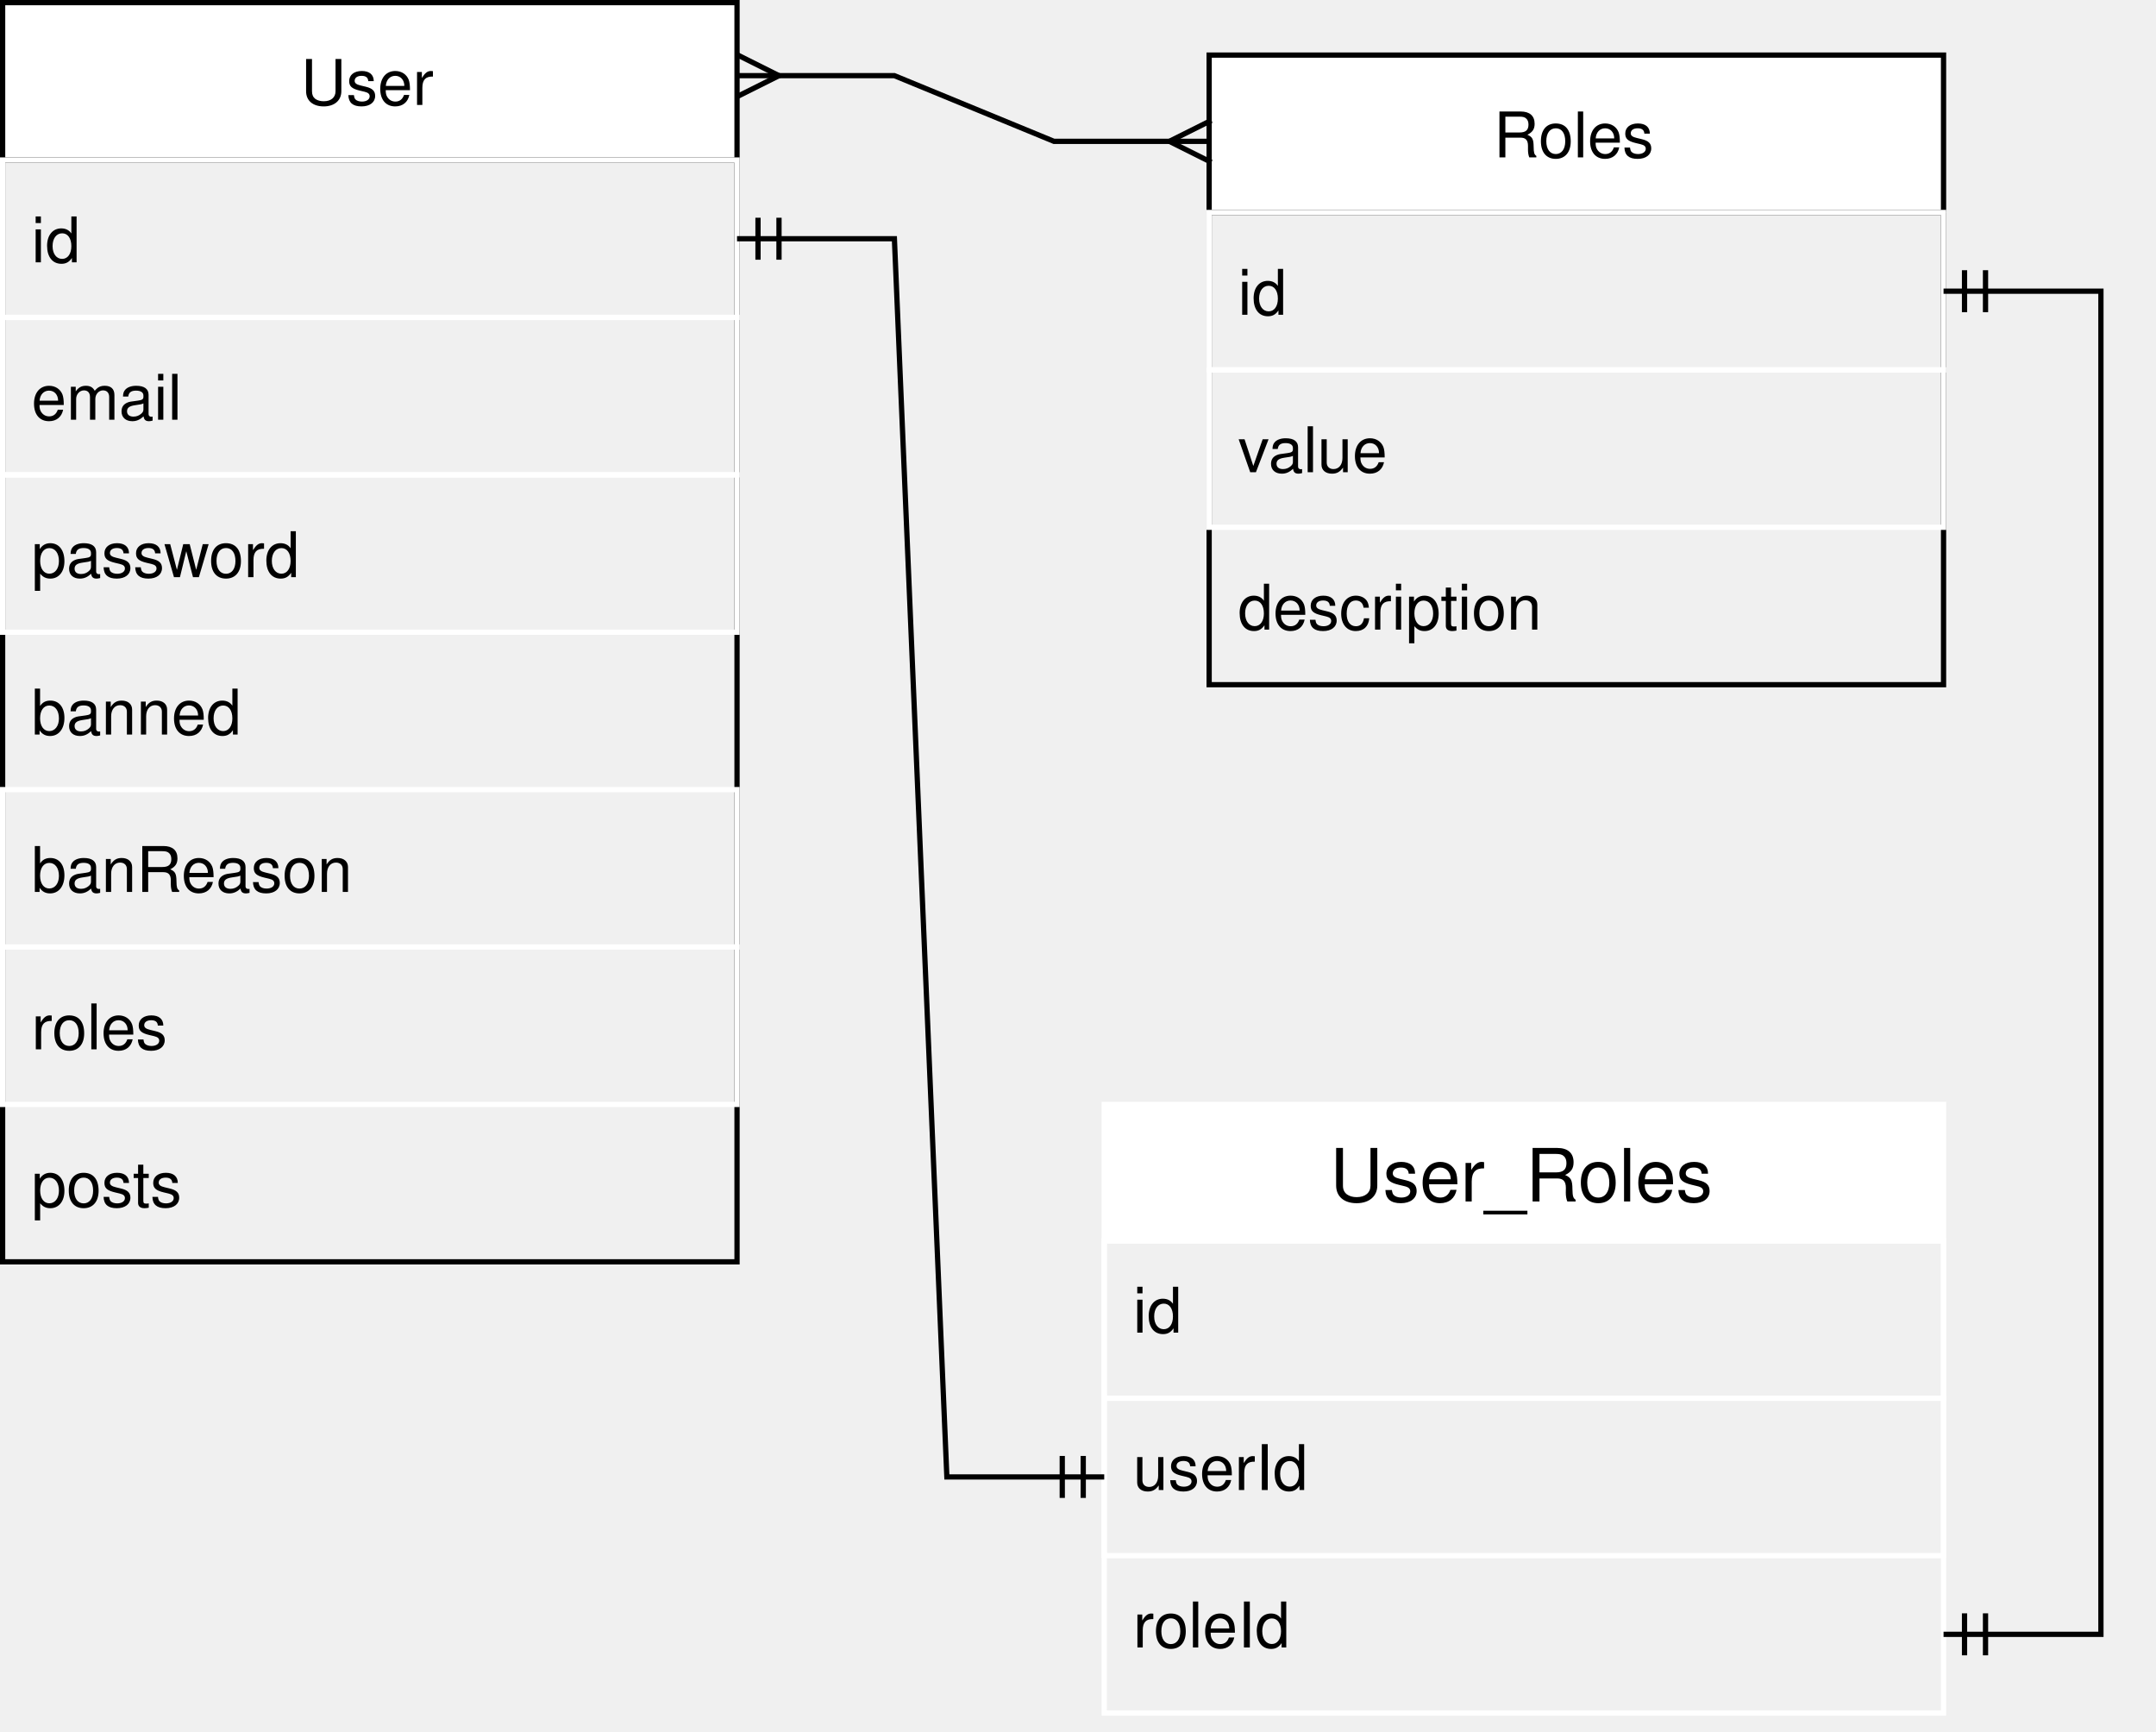
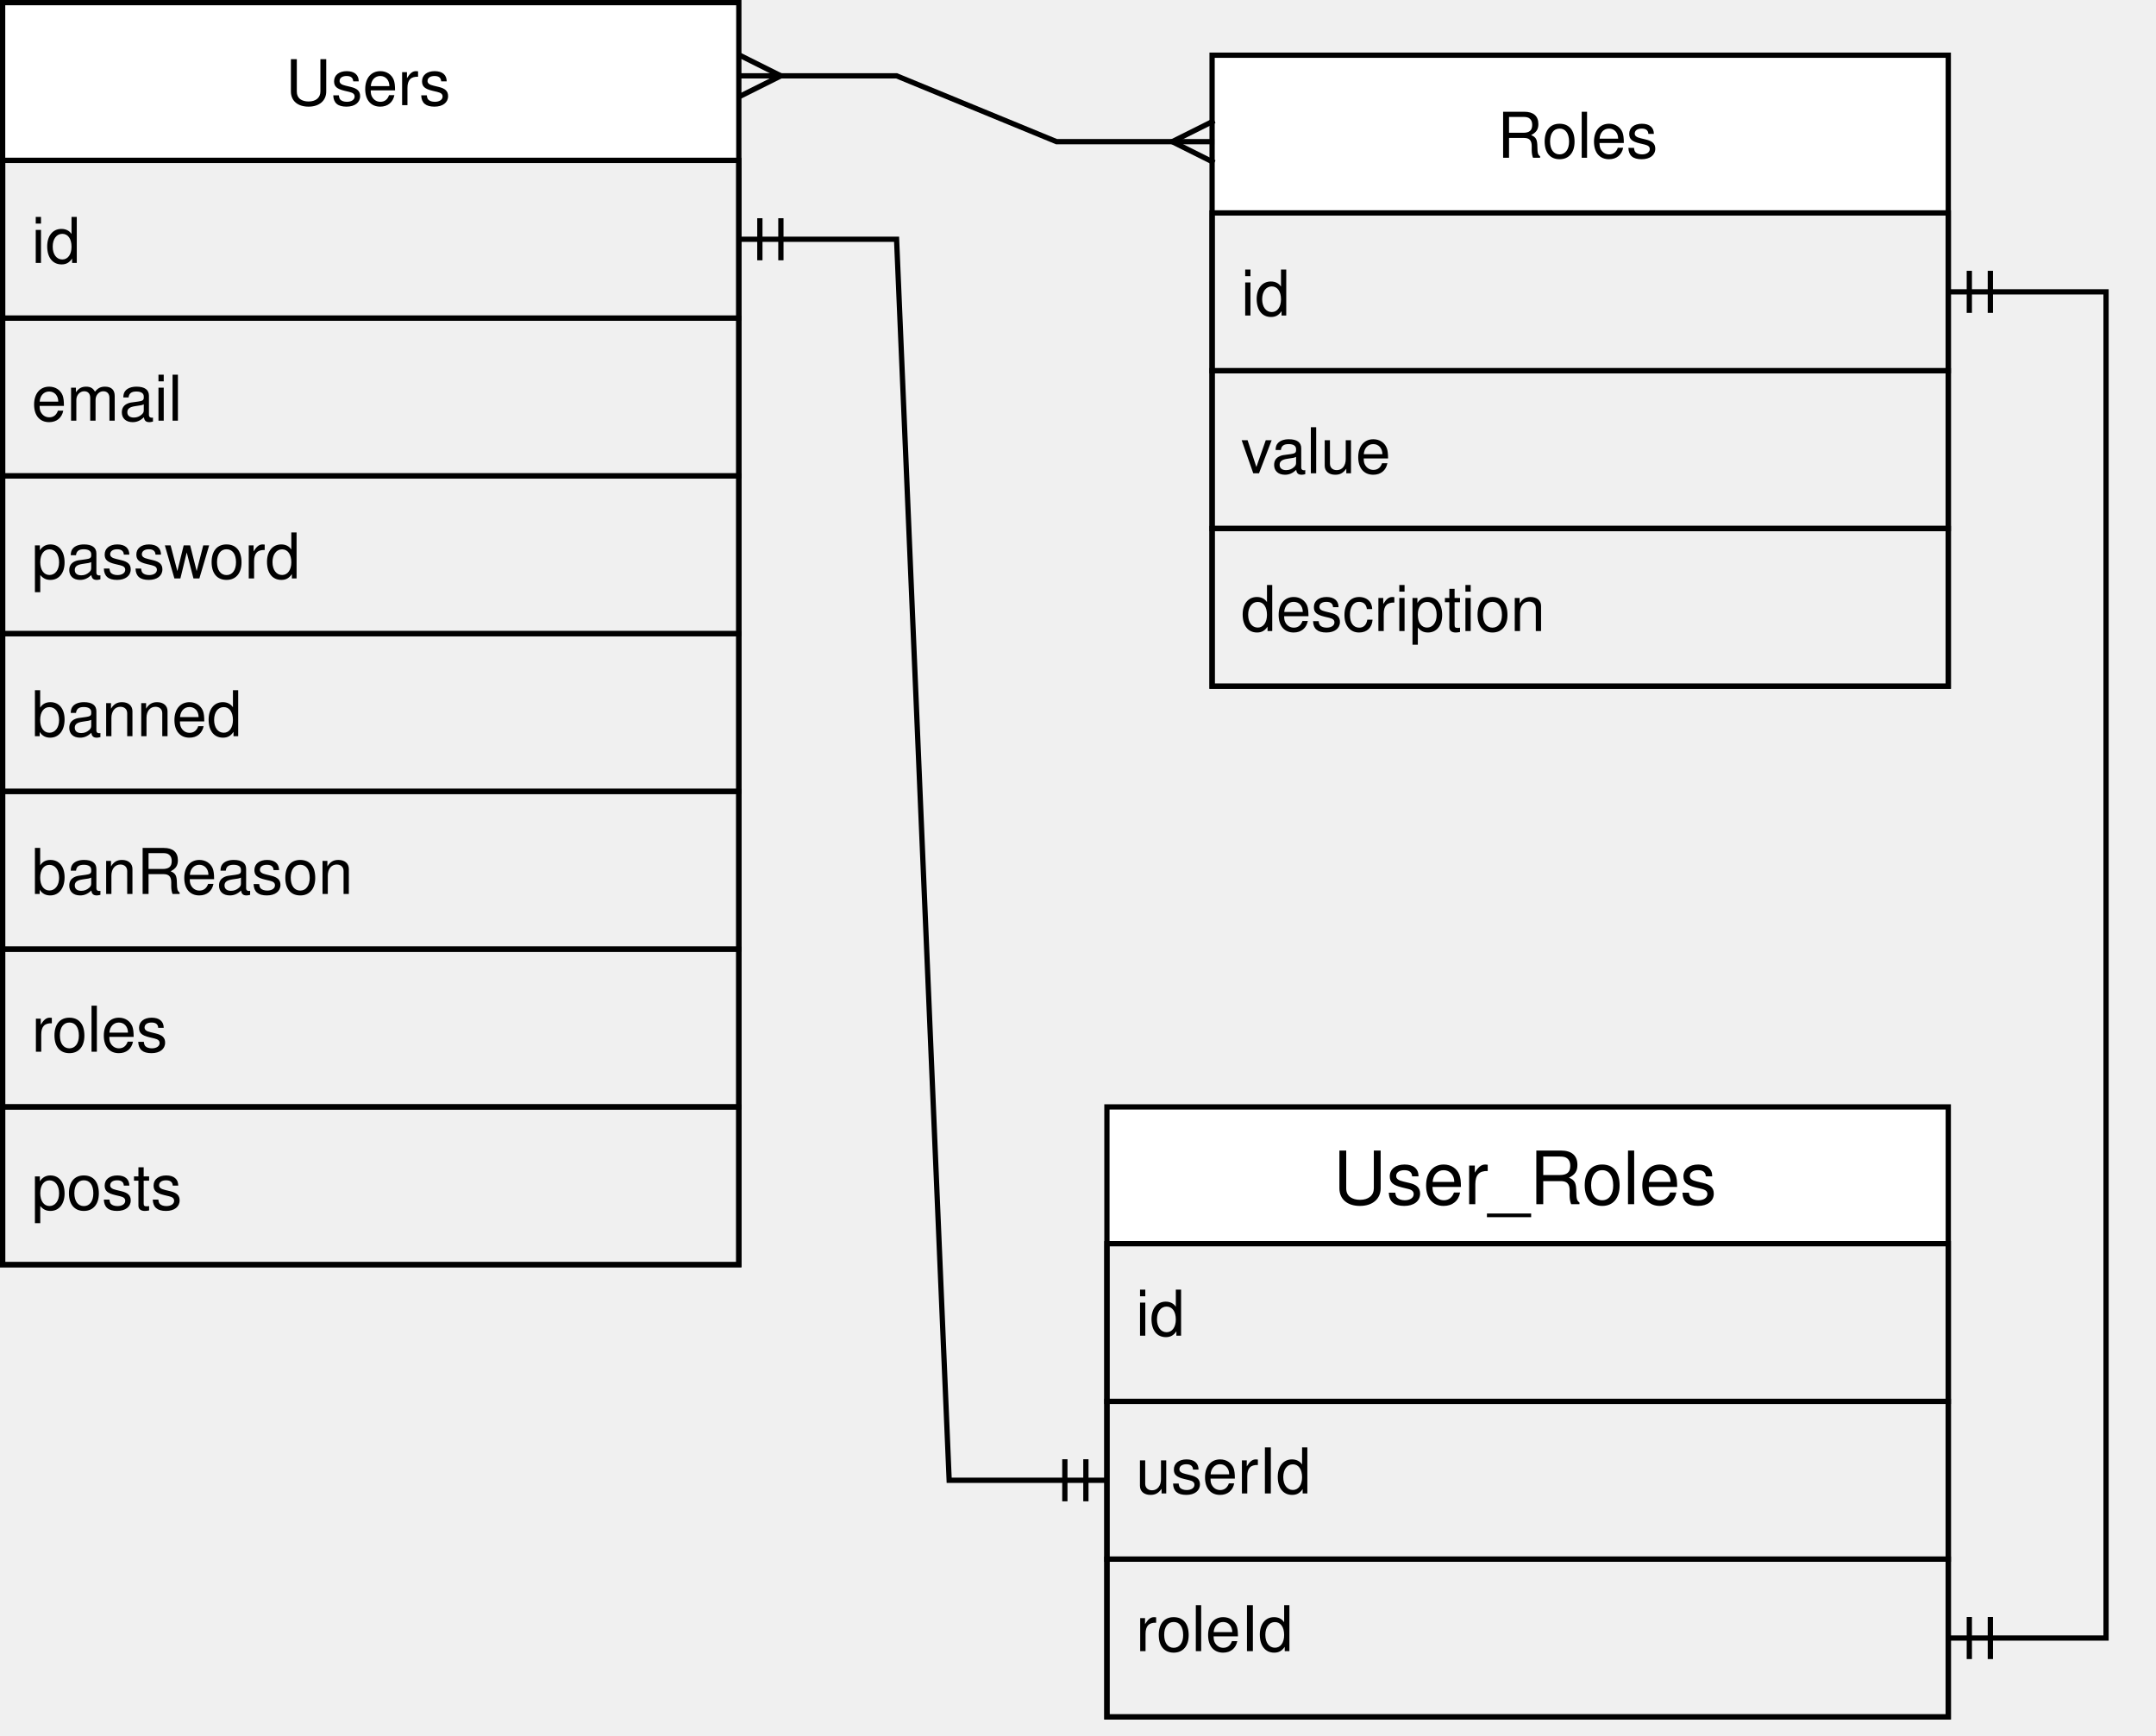
- <svg xmlns="http://www.w3.org/2000/svg" version="1.1" width="411px" height="330px" viewBox="-0.5 -0.5 411 330" content="&lt;mxfile host=&quot;drawio-plugin&quot; modified=&quot;2022-09-20T08:12:04.833Z&quot; agent=&quot;5.0 (Windows NT 6.2; Win64; x64) AppleWebKit/537.36 (KHTML, like Gecko) Chrome/89.0.439.90 Safari/537.36&quot; etag=&quot;w-Lk_s6mLQNC0Nvjxhtm&quot; version=&quot;15.5.4&quot; type=&quot;embed&quot;&gt;&lt;diagram id=&quot;23iRSUPoRavnBvh4doch&quot; name=&quot;Page-1&quot;&gt;7Vpdj9o4FP01vFb5IMA8Fma2XWmqHTFabfdp5UlMsOrEkWMG0l+/19jOlxMmCzTdtkgIxcfX17HPse+1YeKvksMHjrLtJxZhOvGc6DDx7yeeN/cc+JZAoQB/MVVAzEmkILcCnslXrEHdLt6RCOcNQ8EYFSRrgiFLUxyKBoY4Z/um2YbRZq8ZirEFPIeI2uhfJBJbhS68eYV/xCTemp7d2Z2qSZAx1iPJtyhi+xrkP0z8FWdMqKfksMJUzp2ZF9Xut57a8sU4TsWQBnreXxHd6bH9mWOu300UZsD5niQUpVBablgqnnWNA+VwS2j0iAq2kx3mAoVfTGm5ZZx8BXtEocoFAKq50Hz6TsPiWbbUPjnOwebJjMJtQZ/QoWH4iHJh3oZRirKcvBzfTzZMEI9JumRCsEQb2ZOk5+0Vc4EPNUhP2gfMEix4ASa61ptqArWC3Zku7ys9uMZmW9NC2RBpDcal77K7NWgWpTEMob+/wO5v1tGd3+oNUYF5igResl0a5XVtwENtpBV0VEy3egJLPVDT1g7MqNQCoiROAaF4I4tyqgmsqPcaTkgUyRbLPEMhSePHo9n9tELWelQSYtB8Q48LZwsNMXhYZoyk4jjMYAkfGPjKeRdMAniHFZTdqgwfac7FiqW54IgcZYBBRXsslbTkTCCBXkqNgxH7gleMMg5IhDdoR0WnkKaDhVQ0CXpLN20i67JpMHiCrplFF04QoX2M9Y16Qyg1aMqOm8KPTO4VSBy6+K9B4twiMUN5vme8d+XdeBzK492IPLqeReQLgnRlII2asBuHbQ5db0wS/S4S1zBClt6W48VUdiQ5345KOxXmjOL8RuPFNC7GpNHOSTOWi4E03nbVHg7Lo/coHNqJ6rpzKf6Mx1KLk46Tau+xdDpvHRPnA2kro+ZFvNm5af958JfaP98idXZy8Y15RnQXFofq8UbjpTSOeUp07ywaI5yHnGSCDE1Nf+ZgeBmTY54Ty7vJikmLPhzF2AQ/GAMRxRpTJJl+qGpUiFRBDg6fEOREYgIgTqP38l4cig/rBKWFCYoWyuW9IY70ZOIDEZ+ND3j+W+LvnGChy/eHmuF9USs8YU5gLjA3WArz8lk1d3wDKH+uPzdA5fBYKuqltks1TXJuTkdTmEq24yFupEYw+Bi/oYY6/U5XUDUgP7Lx2nyPExfAT1L+tajuNqO639aVen/dqn7b33IUOG7DUZnVGUdq1JajM66GjUpbvyz8M14i582+VyJntscQfEk1Nlbe9ETQvEYGGLS00pUBdv1S4Jqs+6LNyr4PuUoGeHYgae/+Vwws7e10EHlqWfQfs2bDyLpKYLEvPHawQn+/8TWcr2BMvuybDXlBNZSv/mzuVyFrMSZZ9hXGt8/aoj8Un1bipiuG5G7B6cytzNKaGVrwRn52XioW2KmY2rS+XyrmL5rhddq+Nxmaik1bjvy2oyumYva1zP9Oi0ZX7n/T1TkaPk+LXWJU9103MZ4QIxSrPzMp8+ofYf7Dvw==&lt;/diagram&gt;&lt;/mxfile&gt;">
+ <svg xmlns="http://www.w3.org/2000/svg" version="1.1" width="410px" height="330px" viewBox="-0.5 -0.5 410 330" content="&lt;mxfile host=&quot;drawio-plugin&quot; modified=&quot;2022-09-20T11:20:14.550Z&quot; agent=&quot;5.0 (Windows NT 6.2; Win64; x64) AppleWebKit/537.36 (KHTML, like Gecko) Chrome/89.0.439.90 Safari/537.36&quot; etag=&quot;oLfQTdrsquLM4Z9mRWK0&quot; version=&quot;15.5.4&quot; type=&quot;embed&quot;&gt;&lt;diagram id=&quot;23iRSUPoRavnBvh4doch&quot; name=&quot;Page-1&quot;&gt;7Vptb5s6FP41+TpBCEn6cUl7t0mdVqW6urufJhccYs3YyDhN2K+/x2DzZtKRluZ2G1EUcR6/cfw85hybTLx1fPwgULL7zENMJ1MnPE6868l06rsO/CogK4DpzC+ASJCwgNwKuCc/sAZ1u2hPQpw2KkrOqSRJEww4YziQDQwJwQ/NaltOm6MmKMIWcB8gaqP/kFDuCnQ5XVT4R0yinRnZnV8VJTEylbUn6Q6F/FCDvJuJtxacy+IqPq4xVXNn5qVo99eJ0vLGBGayT4NZ0eAR0b327e8Ui1TfnMyMx+mBxBQxsFZbzuS9LnHADnaEhrco43s1YipR8N1Yqx0X5AfURxSKXACgWEhNqOc0atyrlrpPgVOoc2fccFvQZ3RsVLxFqTR3wylFSUoe8vtTDWMkIsJWXEoem1Z8z0IcaiuVgn/Ha065yJ31nPwDJfZs6gl+xELiYw3Ss/sB8xhLkUGVo5G2ZlpL3Z1r+1AJxzV1djXRlA2RFmtU9l0OtwFxIxaBq6fH8+3x5h3Dea3REJVYMCTxSs1VWhcRXNQ8raBcWt0y8y2ZQUlbYzCjSjOIkogBQvFWmWqqCSy99xqOSRiqFqs0QQFh0W1e7XpWIRvtlYI4NN/SfIXtoCGGHlYJJ0zmbvor+ILja+edP/HhHtZgu5UNX1VdyDVnoBJEchlgUNsBK8WBkCSS6KFcC+dIadZbSlmTop8pp01lXTgNDp8gbG4RhmNE6CnOTvu9JZQanPH8AfIrEzwAjX0fAEPQuLBoTFCaHrg4ufpGJvszeXVBJt2pReUDguxmJHIAIt3pJZn0upjcgIecjWQOQGZHxvN6ZNoJtOAU2wn0SOT5RC4vSaSdoiY8lSORAxBZ7tsvQqSdum46V+TvtaV91U3sbNHaVC56EloG1hcxamexp3ePf/C6LJX/JneU7tJisbgciXw5kZfcU7pXFpEhTgNBEknGDHYQOi+5sSyjQUWnxSEOI2ziI7hFZLbBFCm6b6qSIooWcRB2qxAHZWxiJGbhe3XuDubNJkYsM3HTQptHs/hI5FfTB1z/q/B3jr/U9vWxVvE6qxl3WBCYCywMxmBevhbNHc8ARX+utzBA1WFuZXWr3eXJwJryvQhwI1kCXyPc0oOa1SfVUKff6YquBhQ5G4/NtxNPnBvfKfnXwrvbDO9eW1eFQ7pV/W1CqyPfcRsdlYmf6aiYBqujZ5woG5W23lx8u1yuN53/X7meeTwG0JdSY2PlzV49GfRbaulKBrteMbhG+C96XNmnJwMlg88OJu0IMGBwaT9SbfrKddB/NzbvR9cgwcU+HtnDKv00MnYOY/4lGbPPQdSB1sjYWYwtL8mYfeDx+glc+KXg08rhdEGfNM5/OokrE7Zmsub/JFXrlZX5dlZmHlVvJivzls04O2ufpfTNymatjrx2RwNmZfZRzZvTotGVe56unqPhXlrsEqM58hrF2F+MYFb/myqqV38+827+Aw==&lt;/diagram&gt;&lt;/mxfile&gt;">
  <defs>
    <clipPath id="mx-clip-4-30-132-30-0">
      <rect x="4" y="30" width="132" height="30" />
    </clipPath>
    <clipPath id="mx-clip-4-60-132-30-0">
      <rect x="4" y="60" width="132" height="30" />
    </clipPath>
    <clipPath id="mx-clip-4-90-132-30-0">
      <rect x="4" y="90" width="132" height="30" />
    </clipPath>
    <clipPath id="mx-clip-4-120-132-30-0">
      <rect x="4" y="120" width="132" height="30" />
    </clipPath>
    <clipPath id="mx-clip-4-150-132-30-0">
      <rect x="4" y="150" width="132" height="30" />
    </clipPath>
    <clipPath id="mx-clip-4-180-132-30-0">
      <rect x="4" y="180" width="132" height="30" />
    </clipPath>
    <clipPath id="mx-clip-4-210-132-30-0">
      <rect x="4" y="210" width="132" height="30" />
    </clipPath>
    <clipPath id="mx-clip-234-40-132-30-0">
      <rect x="234" y="40" width="132" height="30" />
    </clipPath>
    <clipPath id="mx-clip-234-70-132-30-0">
      <rect x="234" y="70" width="132" height="30" />
    </clipPath>
    <clipPath id="mx-clip-234-100-132-30-0">
      <rect x="234" y="100" width="132" height="30" />
    </clipPath>
    <clipPath id="mx-clip-214-241-152-30-0">
      <rect x="214" y="241" width="152" height="30" />
    </clipPath>
    <clipPath id="mx-clip-214-271-152-30-0">
      <rect x="214" y="271" width="152" height="30" />
    </clipPath>
    <clipPath id="mx-clip-214-301-152-30-0">
      <rect x="214" y="301" width="152" height="30" />
    </clipPath>
  </defs>
  <g>
    <path d="M 0 30 L 0 0 L 140 0 L 140 30" fill="#ffffff" stroke="#000000" stroke-miterlimit="10" pointer-events="all" />
    <path d="M 0 30 L 0 240 L 140 240 L 140 30" fill="none" stroke="#000000" stroke-miterlimit="10" pointer-events="none" />
    <path d="M 0 30 L 140 30" fill="none" stroke="#000000" stroke-miterlimit="10" pointer-events="none" />
    <g fill="#000000" font-family="Helvetica" pointer-events="none" text-anchor="middle" font-size="12px">
-       <text x="69.5" y="19.5">User</text>
+       <text x="69.5" y="19.5">Users</text>
    </g>
-     <rect x="0" y="30" width="140" height="30" fill="none" stroke="#ffffff" pointer-events="none" />
+     <rect x="0" y="30" width="140" height="30" fill="none" stroke="#000000" pointer-events="none" />
    <g fill="#000000" font-family="Helvetica" pointer-events="none" clip-path="url(#mx-clip-4-30-132-30-0)" font-size="12px">
      <text x="5.5" y="49.5">id</text>
    </g>
-     <rect x="0" y="60" width="140" height="30" fill="none" stroke="#ffffff" pointer-events="none" />
+     <rect x="0" y="60" width="140" height="30" fill="none" stroke="#000000" pointer-events="none" />
    <g fill="#000000" font-family="Helvetica" pointer-events="none" clip-path="url(#mx-clip-4-60-132-30-0)" font-size="12px">
      <text x="5.5" y="79.5">email</text>
    </g>
-     <rect x="0" y="90" width="140" height="30" fill="none" stroke="#ffffff" pointer-events="none" />
+     <rect x="0" y="90" width="140" height="30" fill="none" stroke="#000000" pointer-events="none" />
    <g fill="#000000" font-family="Helvetica" pointer-events="none" clip-path="url(#mx-clip-4-90-132-30-0)" font-size="12px">
      <text x="5.5" y="109.5">password</text>
    </g>
+     <rect x="0" y="120" width="140" height="30" fill="none" stroke="#000000" pointer-events="none" />
    <g fill="#000000" font-family="Helvetica" pointer-events="none" clip-path="url(#mx-clip-4-120-132-30-0)" font-size="12px">
      <text x="5.5" y="139.5">banned</text>
    </g>
-     <rect x="0" y="150" width="140" height="30" fill="none" stroke="#ffffff" pointer-events="none" />
+     <rect x="0" y="150" width="140" height="30" fill="none" stroke="#000000" pointer-events="none" />
    <g fill="#000000" font-family="Helvetica" pointer-events="none" clip-path="url(#mx-clip-4-150-132-30-0)" font-size="12px">
      <text x="5.5" y="169.5">banReason</text>
    </g>
-     <rect x="0" y="180" width="140" height="30" fill="none" stroke="#ffffff" pointer-events="none" />
+     <rect x="0" y="180" width="140" height="30" fill="none" stroke="#000000" pointer-events="none" />
    <g fill="#000000" font-family="Helvetica" pointer-events="none" clip-path="url(#mx-clip-4-180-132-30-0)" font-size="12px">
      <text x="5.5" y="199.5">roles</text>
    </g>
+     <rect x="0" y="210" width="140" height="30" fill="none" stroke="#000000" pointer-events="none" />
    <g fill="#000000" font-family="Helvetica" pointer-events="none" clip-path="url(#mx-clip-4-210-132-30-0)" font-size="12px">
      <text x="5.5" y="229.5">posts</text>
    </g>
    <path d="M 230 40 L 230 10 L 370 10 L 370 40" fill="#ffffff" stroke="#000000" stroke-miterlimit="10" pointer-events="none" />
    <path d="M 230 40 L 230 130 L 370 130 L 370 40" fill="none" stroke="#000000" stroke-miterlimit="10" pointer-events="none" />
    <path d="M 230 40 L 370 40" fill="none" stroke="#000000" stroke-miterlimit="10" pointer-events="none" />
    <g fill="#000000" font-family="Helvetica" pointer-events="none" text-anchor="middle" font-size="12px">
      <text x="299.5" y="29.5">Roles</text>
    </g>
-     <rect x="230" y="40" width="140" height="30" fill="none" stroke="#ffffff" pointer-events="none" />
+     <rect x="230" y="40" width="140" height="30" fill="none" stroke="#000000" pointer-events="none" />
    <g fill="#000000" font-family="Helvetica" pointer-events="none" clip-path="url(#mx-clip-234-40-132-30-0)" font-size="12px">
      <text x="235.5" y="59.5">id</text>
    </g>
-     <rect x="230" y="70" width="140" height="30" fill="none" stroke="#ffffff" pointer-events="none" />
+     <rect x="230" y="70" width="140" height="30" fill="none" stroke="#000000" pointer-events="none" />
    <g fill="#000000" font-family="Helvetica" pointer-events="none" clip-path="url(#mx-clip-234-70-132-30-0)" font-size="12px">
      <text x="235.5" y="89.5">value</text>
    </g>
+     <rect x="230" y="100" width="140" height="30" fill="none" stroke="#000000" pointer-events="none" />
    <g fill="#000000" font-family="Helvetica" pointer-events="none" clip-path="url(#mx-clip-234-100-132-30-0)" font-size="12px">
      <text x="235.5" y="119.5">description</text>
    </g>
    <path d="M 140 13.92 L 170 13.92 L 200.42 26.44 L 230.42 26.44" fill="none" stroke="#000000" stroke-miterlimit="10" pointer-events="none" />
    <path d="M 140 17.92 L 148 13.92 L 140 9.92" fill="none" stroke="#000000" stroke-miterlimit="10" pointer-events="none" />
    <path d="M 230.42 22.44 L 222.42 26.44 L 230.42 30.44" fill="none" stroke="#000000" stroke-miterlimit="10" pointer-events="none" />
-     <path d="M 210 236 L 210 210 L 370 210 L 370 236" fill="#ffffff" stroke="#ffffff" stroke-miterlimit="10" pointer-events="none" />
-     <path d="M 210 236 L 210 326 L 370 326 L 370 236" fill="none" stroke="#ffffff" stroke-miterlimit="10" pointer-events="none" />
-     <path d="M 210 236 L 370 236" fill="none" stroke="#ffffff" stroke-miterlimit="10" pointer-events="none" />
+     <path d="M 210 236 L 210 210 L 370 210 L 370 236" fill="#ffffff" stroke="#000000" stroke-miterlimit="10" pointer-events="none" />
+     <path d="M 210 236 L 210 326 L 370 326 L 370 236" fill="none" stroke="#000000" stroke-miterlimit="10" pointer-events="none" />
+     <path d="M 210 236 L 370 236" fill="none" stroke="#000000" stroke-miterlimit="10" pointer-events="none" />
    <g fill="#000000" font-family="Helvetica" pointer-events="none" text-anchor="middle" font-size="14px">
      <text x="289.5" y="228.5">User_Roles</text>
    </g>
-     <rect x="210" y="236" width="160" height="30" fill="none" stroke="#ffffff" pointer-events="none" />
+     <rect x="210" y="236" width="160" height="30" fill="none" stroke="#000000" pointer-events="none" />
    <g fill="#000000" font-family="Helvetica" pointer-events="none" clip-path="url(#mx-clip-214-241-152-30-0)" font-size="12px">
      <text x="215.5" y="253.5">id</text>
    </g>
-     <rect x="210" y="266" width="160" height="30" fill="none" stroke="#ffffff" pointer-events="none" />
+     <rect x="210" y="266" width="160" height="30" fill="none" stroke="#000000" pointer-events="none" />
    <g fill="#000000" font-family="Helvetica" pointer-events="none" clip-path="url(#mx-clip-214-271-152-30-0)" font-size="12px">
      <text x="215.5" y="283.5">userId</text>
    </g>
+     <rect x="210" y="296" width="160" height="30" fill="none" stroke="#000000" pointer-events="none" />
    <g fill="#000000" font-family="Helvetica" pointer-events="none" clip-path="url(#mx-clip-214-301-152-30-0)" font-size="12px">
      <text x="215.5" y="313.5">roleId</text>
    </g>
    <path d="M 140 45 L 170 45 L 180 281 L 210 281" fill="none" stroke="#000000" stroke-miterlimit="10" pointer-events="none" />
    <path d="M 144 41 L 144 49 M 148 41 L 148 49" fill="none" stroke="#000000" stroke-miterlimit="10" pointer-events="none" />
    <path d="M 206 285 L 206 277 M 202 285 L 202 277" fill="none" stroke="#000000" stroke-miterlimit="10" pointer-events="none" />
    <path d="M 370 311 L 400 311 L 400 55 L 370 55" fill="none" stroke="#000000" stroke-miterlimit="10" pointer-events="none" />
    <path d="M 374 307 L 374 315 M 378 307 L 378 315" fill="none" stroke="#000000" stroke-miterlimit="10" pointer-events="none" />
    <path d="M 374 51 L 374 59 M 378 51 L 378 59" fill="none" stroke="#000000" stroke-miterlimit="10" pointer-events="none" />
  </g>
</svg>
